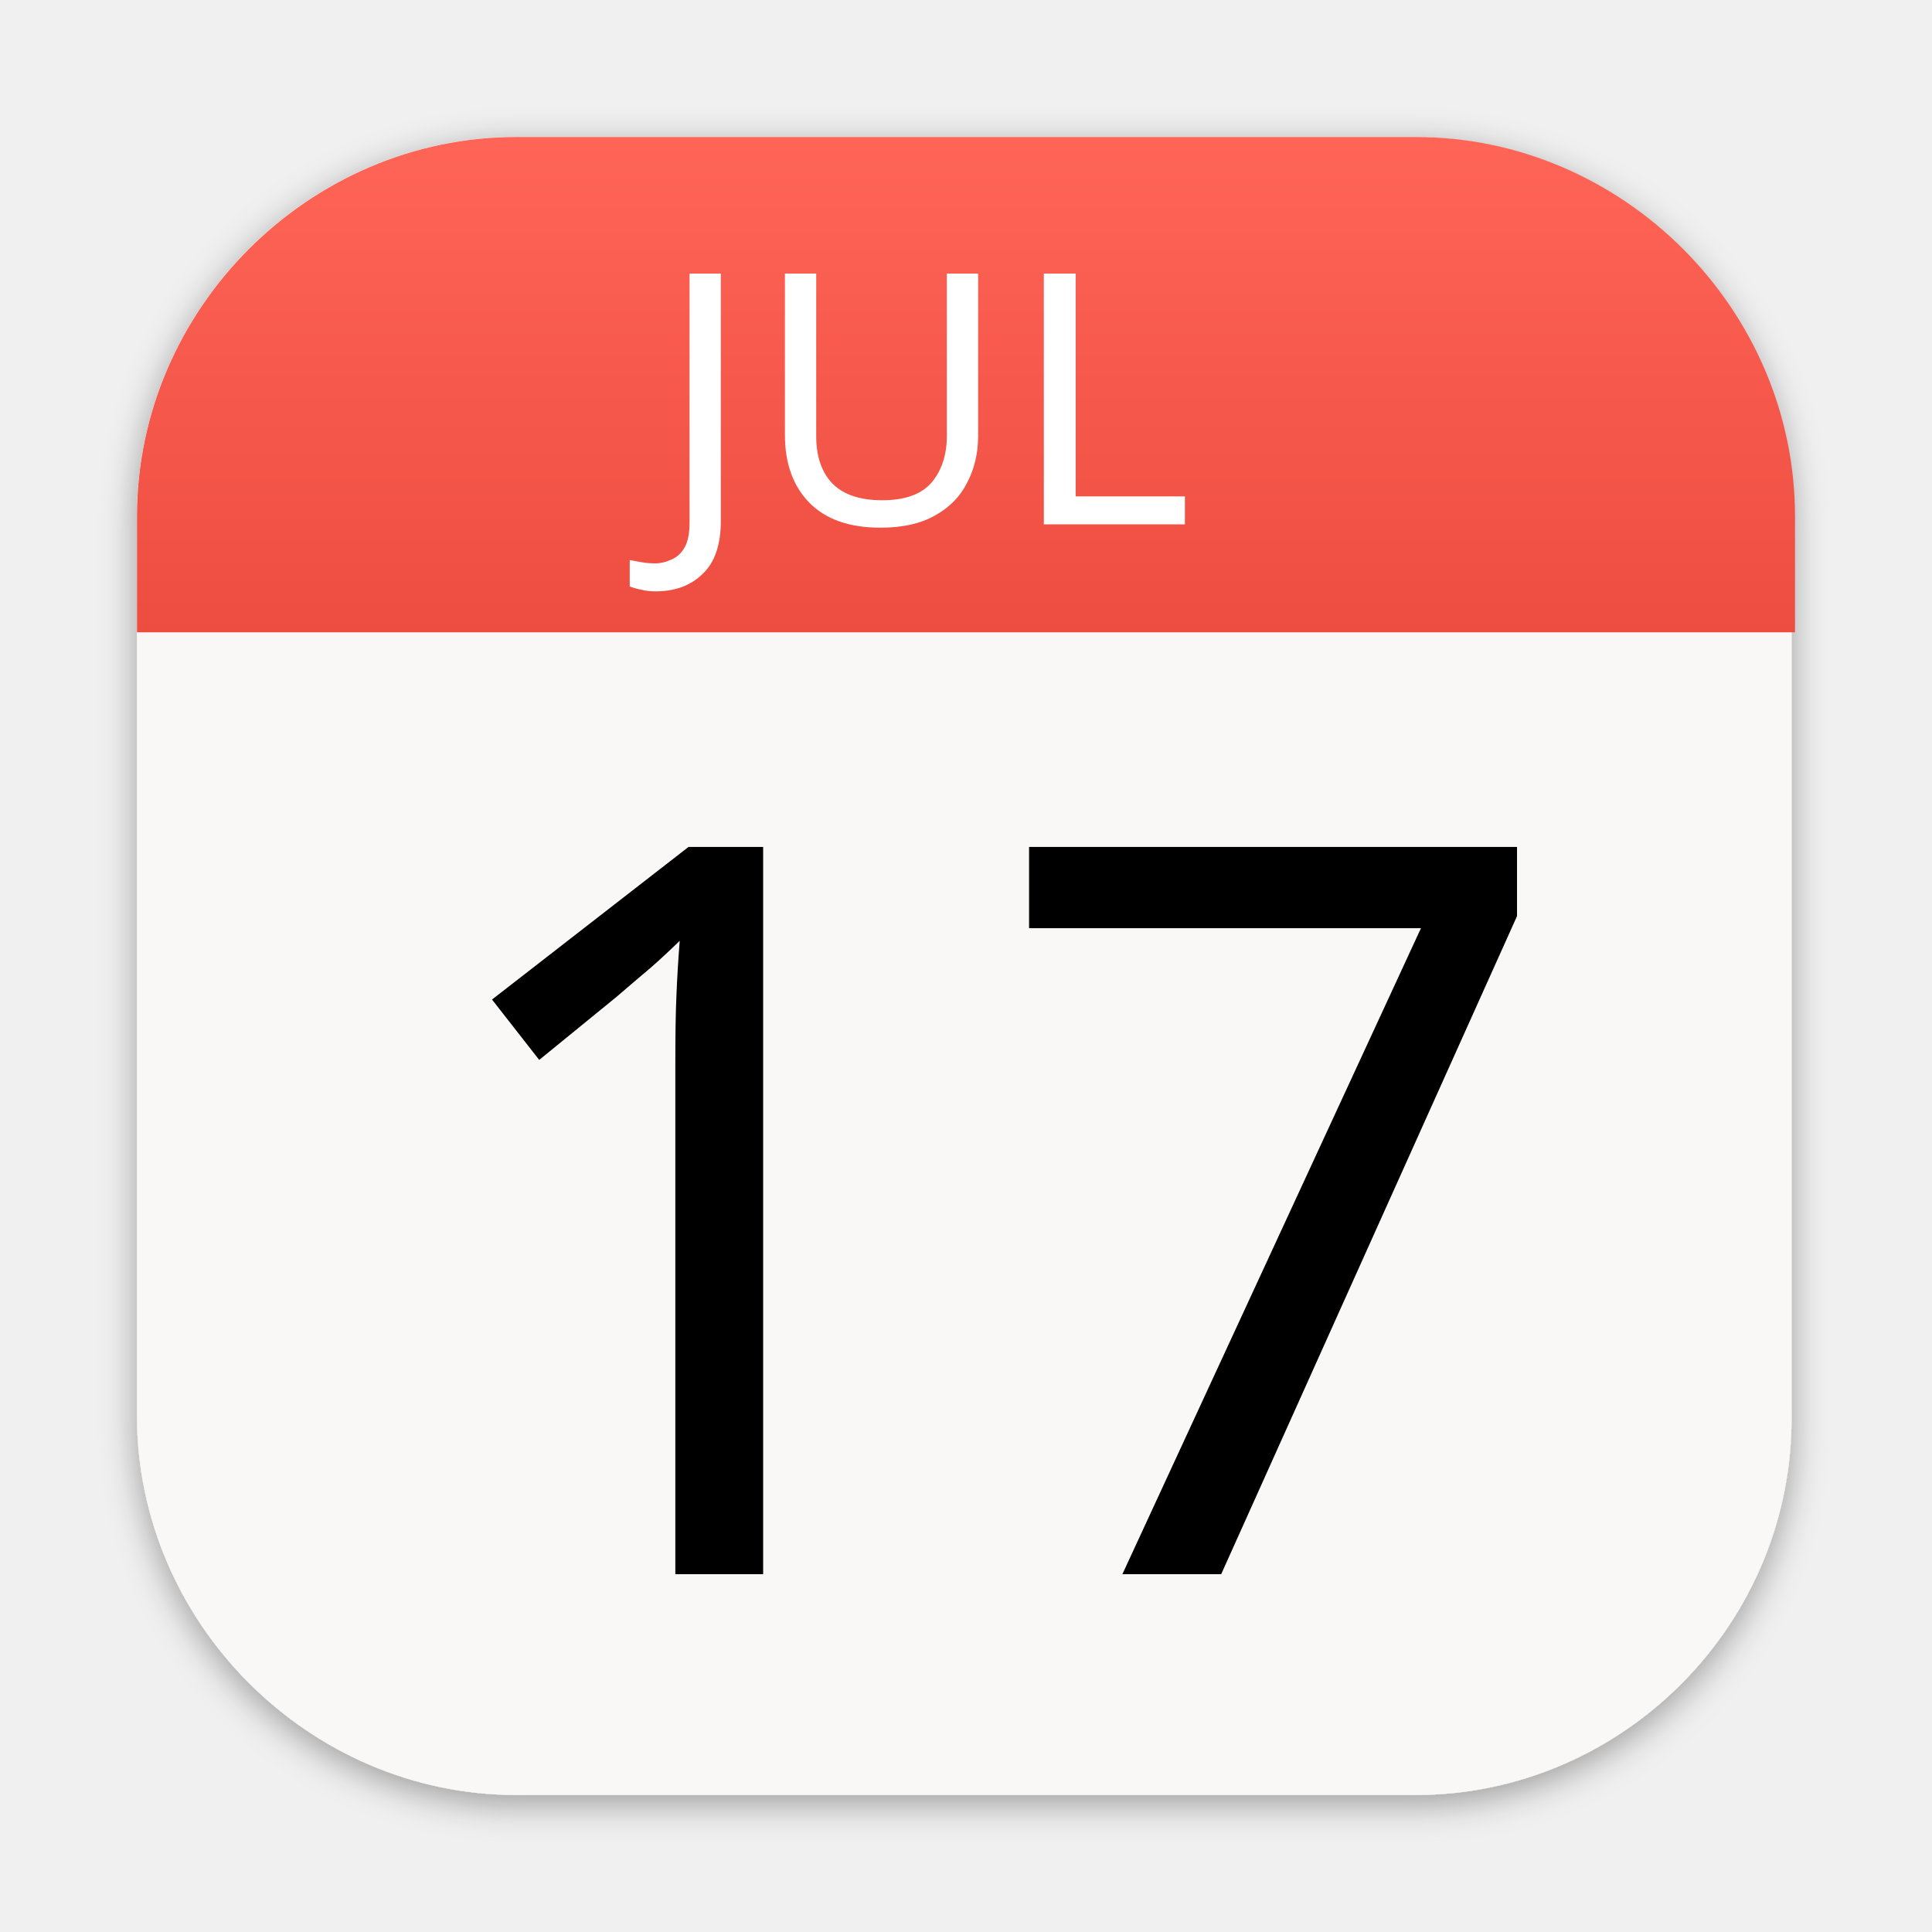
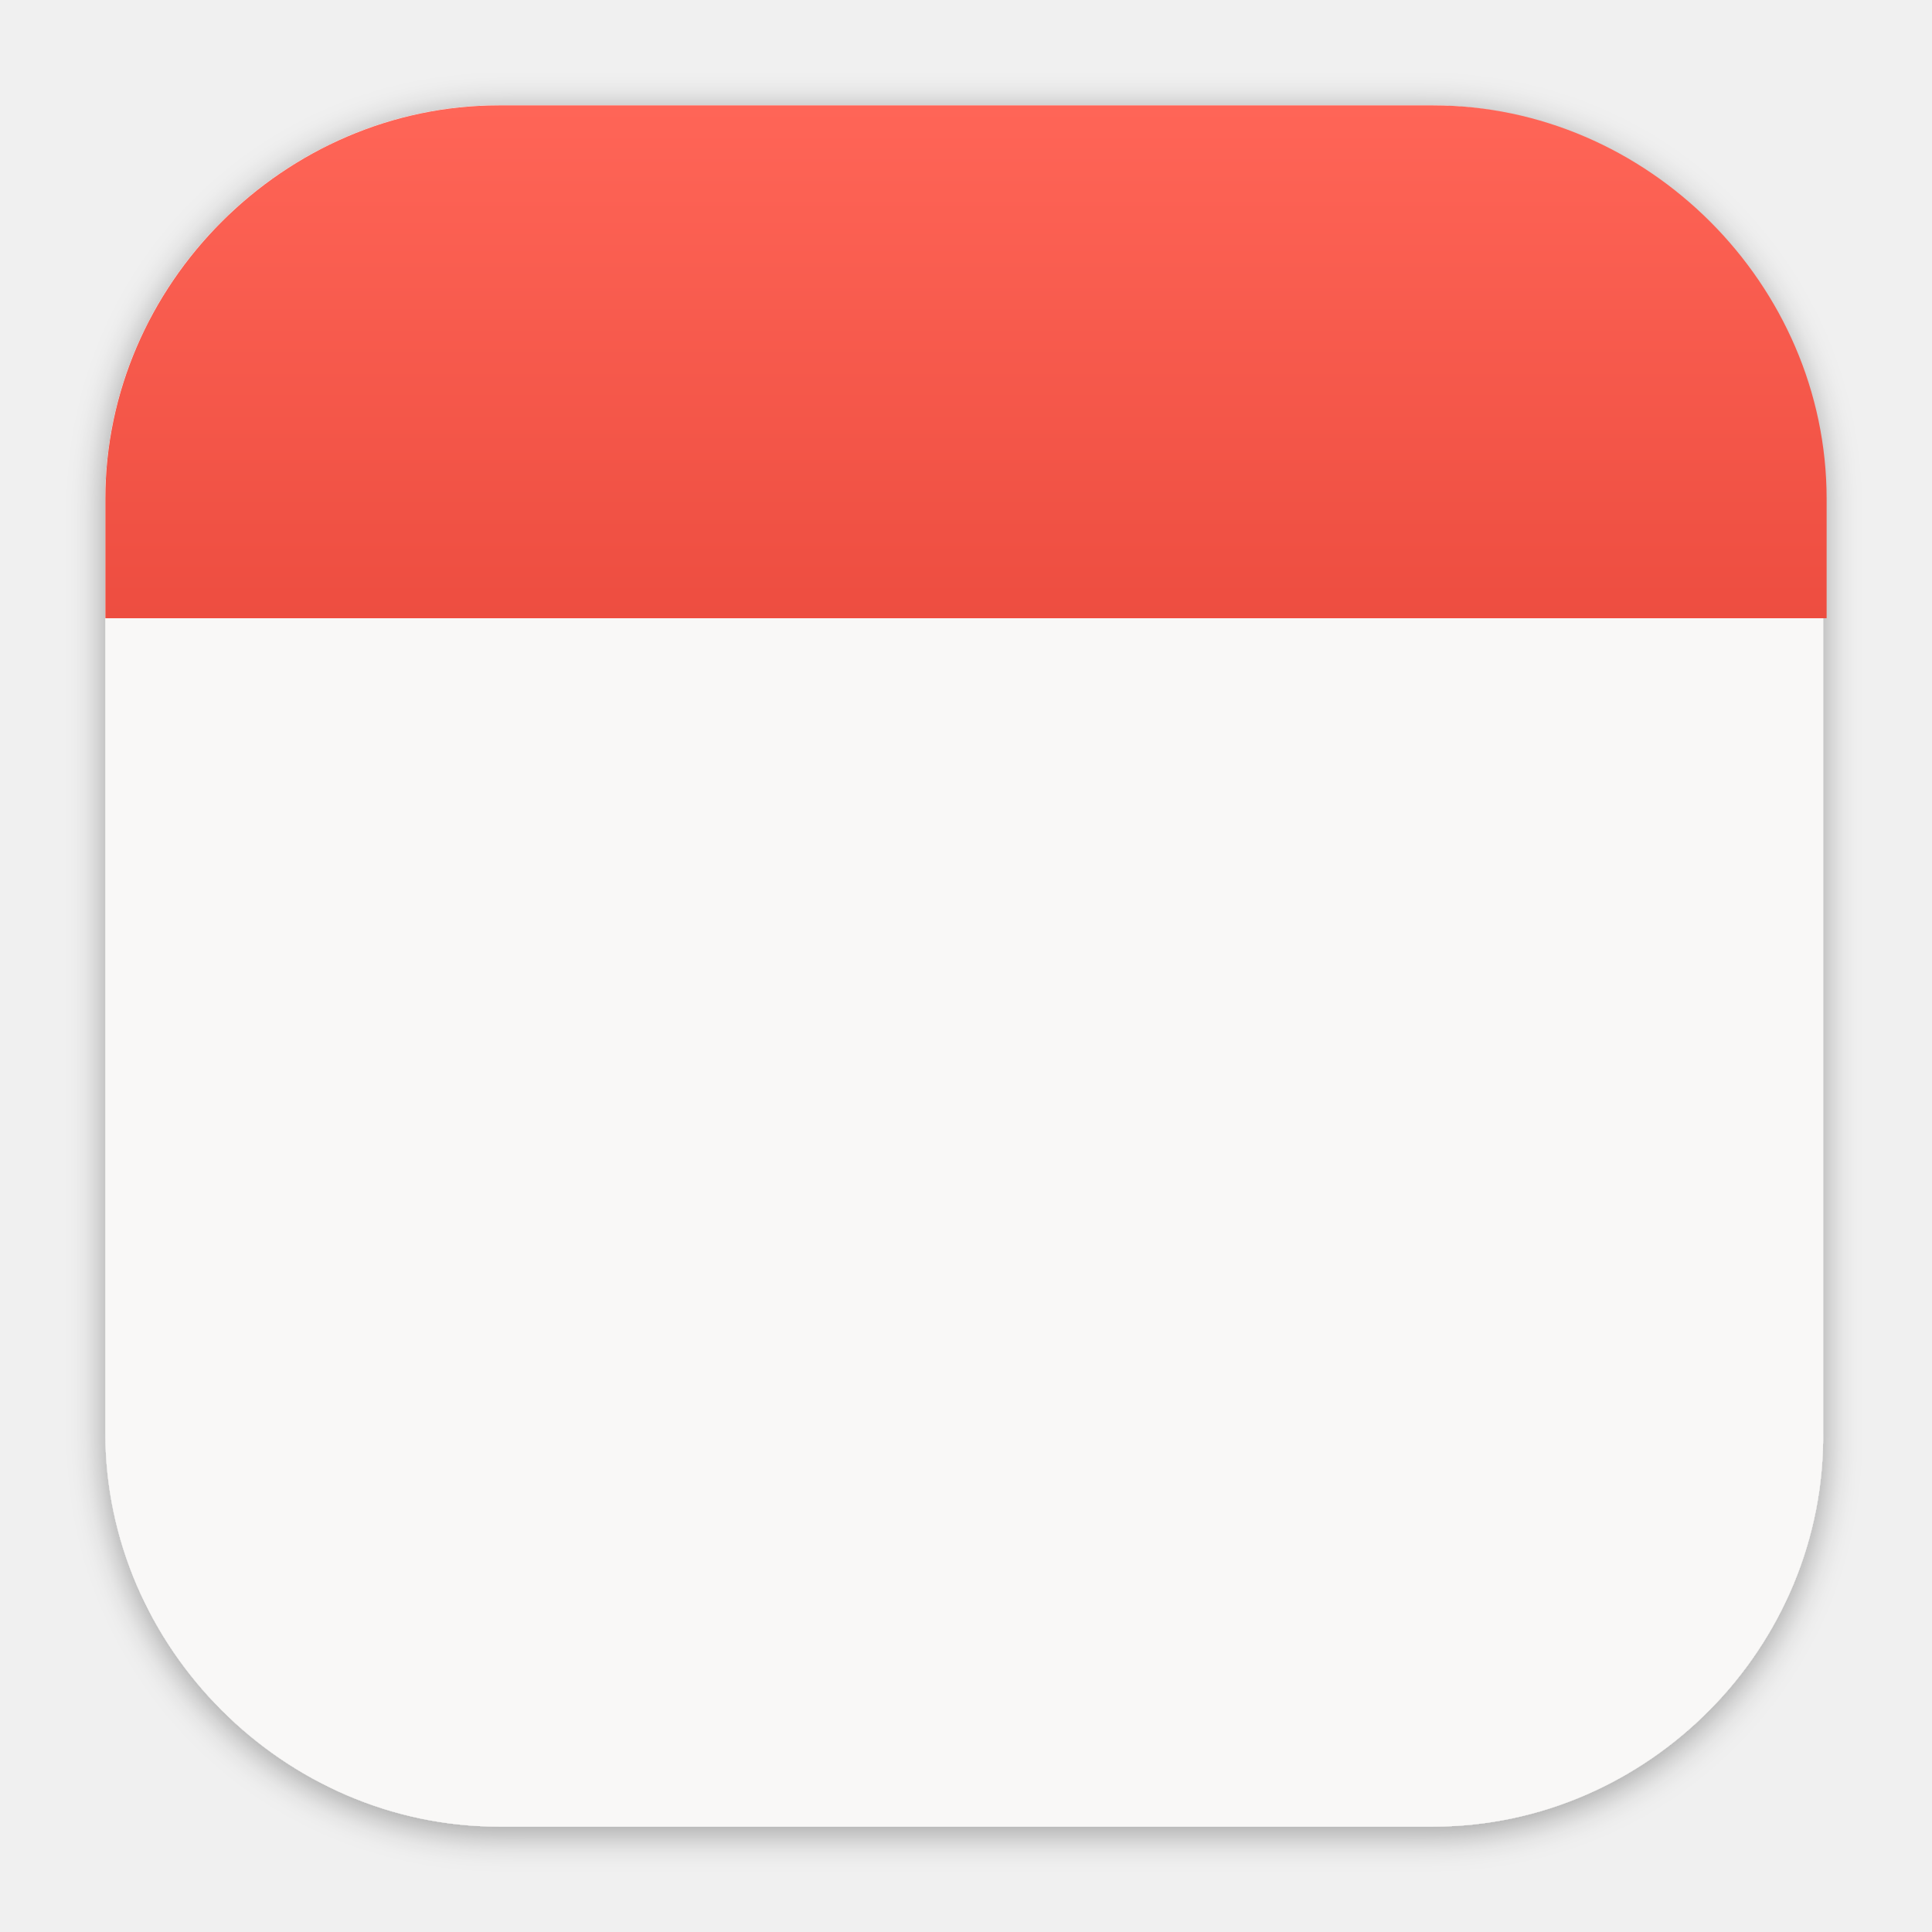
<svg xmlns="http://www.w3.org/2000/svg" viewBox="0 0 55 55">
  <style type="text/css">
		.st0{fill:#F9F8F7;filter:url(#calendar-dropshadow);}
		.st1{fill:url(#SVGID_1_);}
- 		.st2{fill:#FFFFFF;}
- 		.st3{font-family:'Roboto-Bold';}
- 		.st4{font-size:10px;}
- 		.st5{font-family:'Roboto-Light';}
- 		.st6{font-size:29px;}
	</style>
-   <linearGradient id="SVGID_1_" gradientUnits="userSpaceOnUse" x1="27.5" y1="52.053" x2="27.5" y2="37.958" gradientTransform="matrix(1 0 0 -1 0 56)">
+   <linearGradient id="SVGID_1_" gradientUnits="userSpaceOnUse" x1="27.5" y1="52.993" x2="27.5" y2="38.335" gradientTransform="matrix(1 0 0 -1 0 56)">
    <stop offset="0" style="stop-color:#FF6557" />
    <stop offset="1" style="stop-color:#ED4D40" />
  </linearGradient>
  <filter filterUnits="objectBoundingBox" id="calendar-dropshadow">
-     <feOffset dx="0" dy=".25" in="SourceAlpha" result="defappShadowOffsetOuter1" />
+     <feOffset dx="0" dy=".175" in="SourceAlpha" result="defappShadowOffsetOuter1" />
    <feGaussianBlur stdDeviation=".5" in="defappShadowOffsetOuter1" result="defappShadowBlurOuter1" />
    <feColorMatrix values="0 0 0 0 0   0 0 0 0 0   0 0 0 0 0  0 0 0 0.35 0" type="matrix" in="defappShadowBlurOuter1" result="defappShadowMatrixOuter1" />
    <feMerge>
      <feMergeNode in="defappShadowMatrixOuter1" />
      <feMergeNode in="SourceGraphic" />
    </feMerge>
  </filter>
-   <path class="st0" d="M40.3,51.1H14.7c-5.9,0-10.8-4.9-10.8-10.8V14.7c0-5.9,4.9-10.8,10.8-10.8h25.5C46.1,3.9,51,8.8,51,14.7v25.5 C51.1,46.2,46.2,51.1,40.3,51.1z" />
-   <path class="st1" d="M51.1,18v-3.3c0-5.9-4.9-10.8-10.8-10.8H14.7C8.8,3.9,3.9,8.8,3.9,14.7V18H51.1z" />
-   <text transform="matrix(1 0 0 1 18.7083 14.9283)" class="st2 st3 st4">JUL</text>
-   <text transform="matrix(1 0 0 1 11.4285 44.814)" class="st5 st6">17</text>
+   <path class="st0" d="M40.8,52H14.2C8.1,52,3,46.9,3,40.8V14.2C3,8.1,8.1,3,14.2,3h26.5c6.1,0,11.2,5.1,11.2,11.2v26.5 C52,46.9,46.9,52,40.8,52z" />
+   <path class="st1" d="M52,17.6v-3.4C52,8.1,46.9,3,40.8,3H14.2C8.1,3,3,8.1,3,14.2v3.4H52z" />
</svg>
